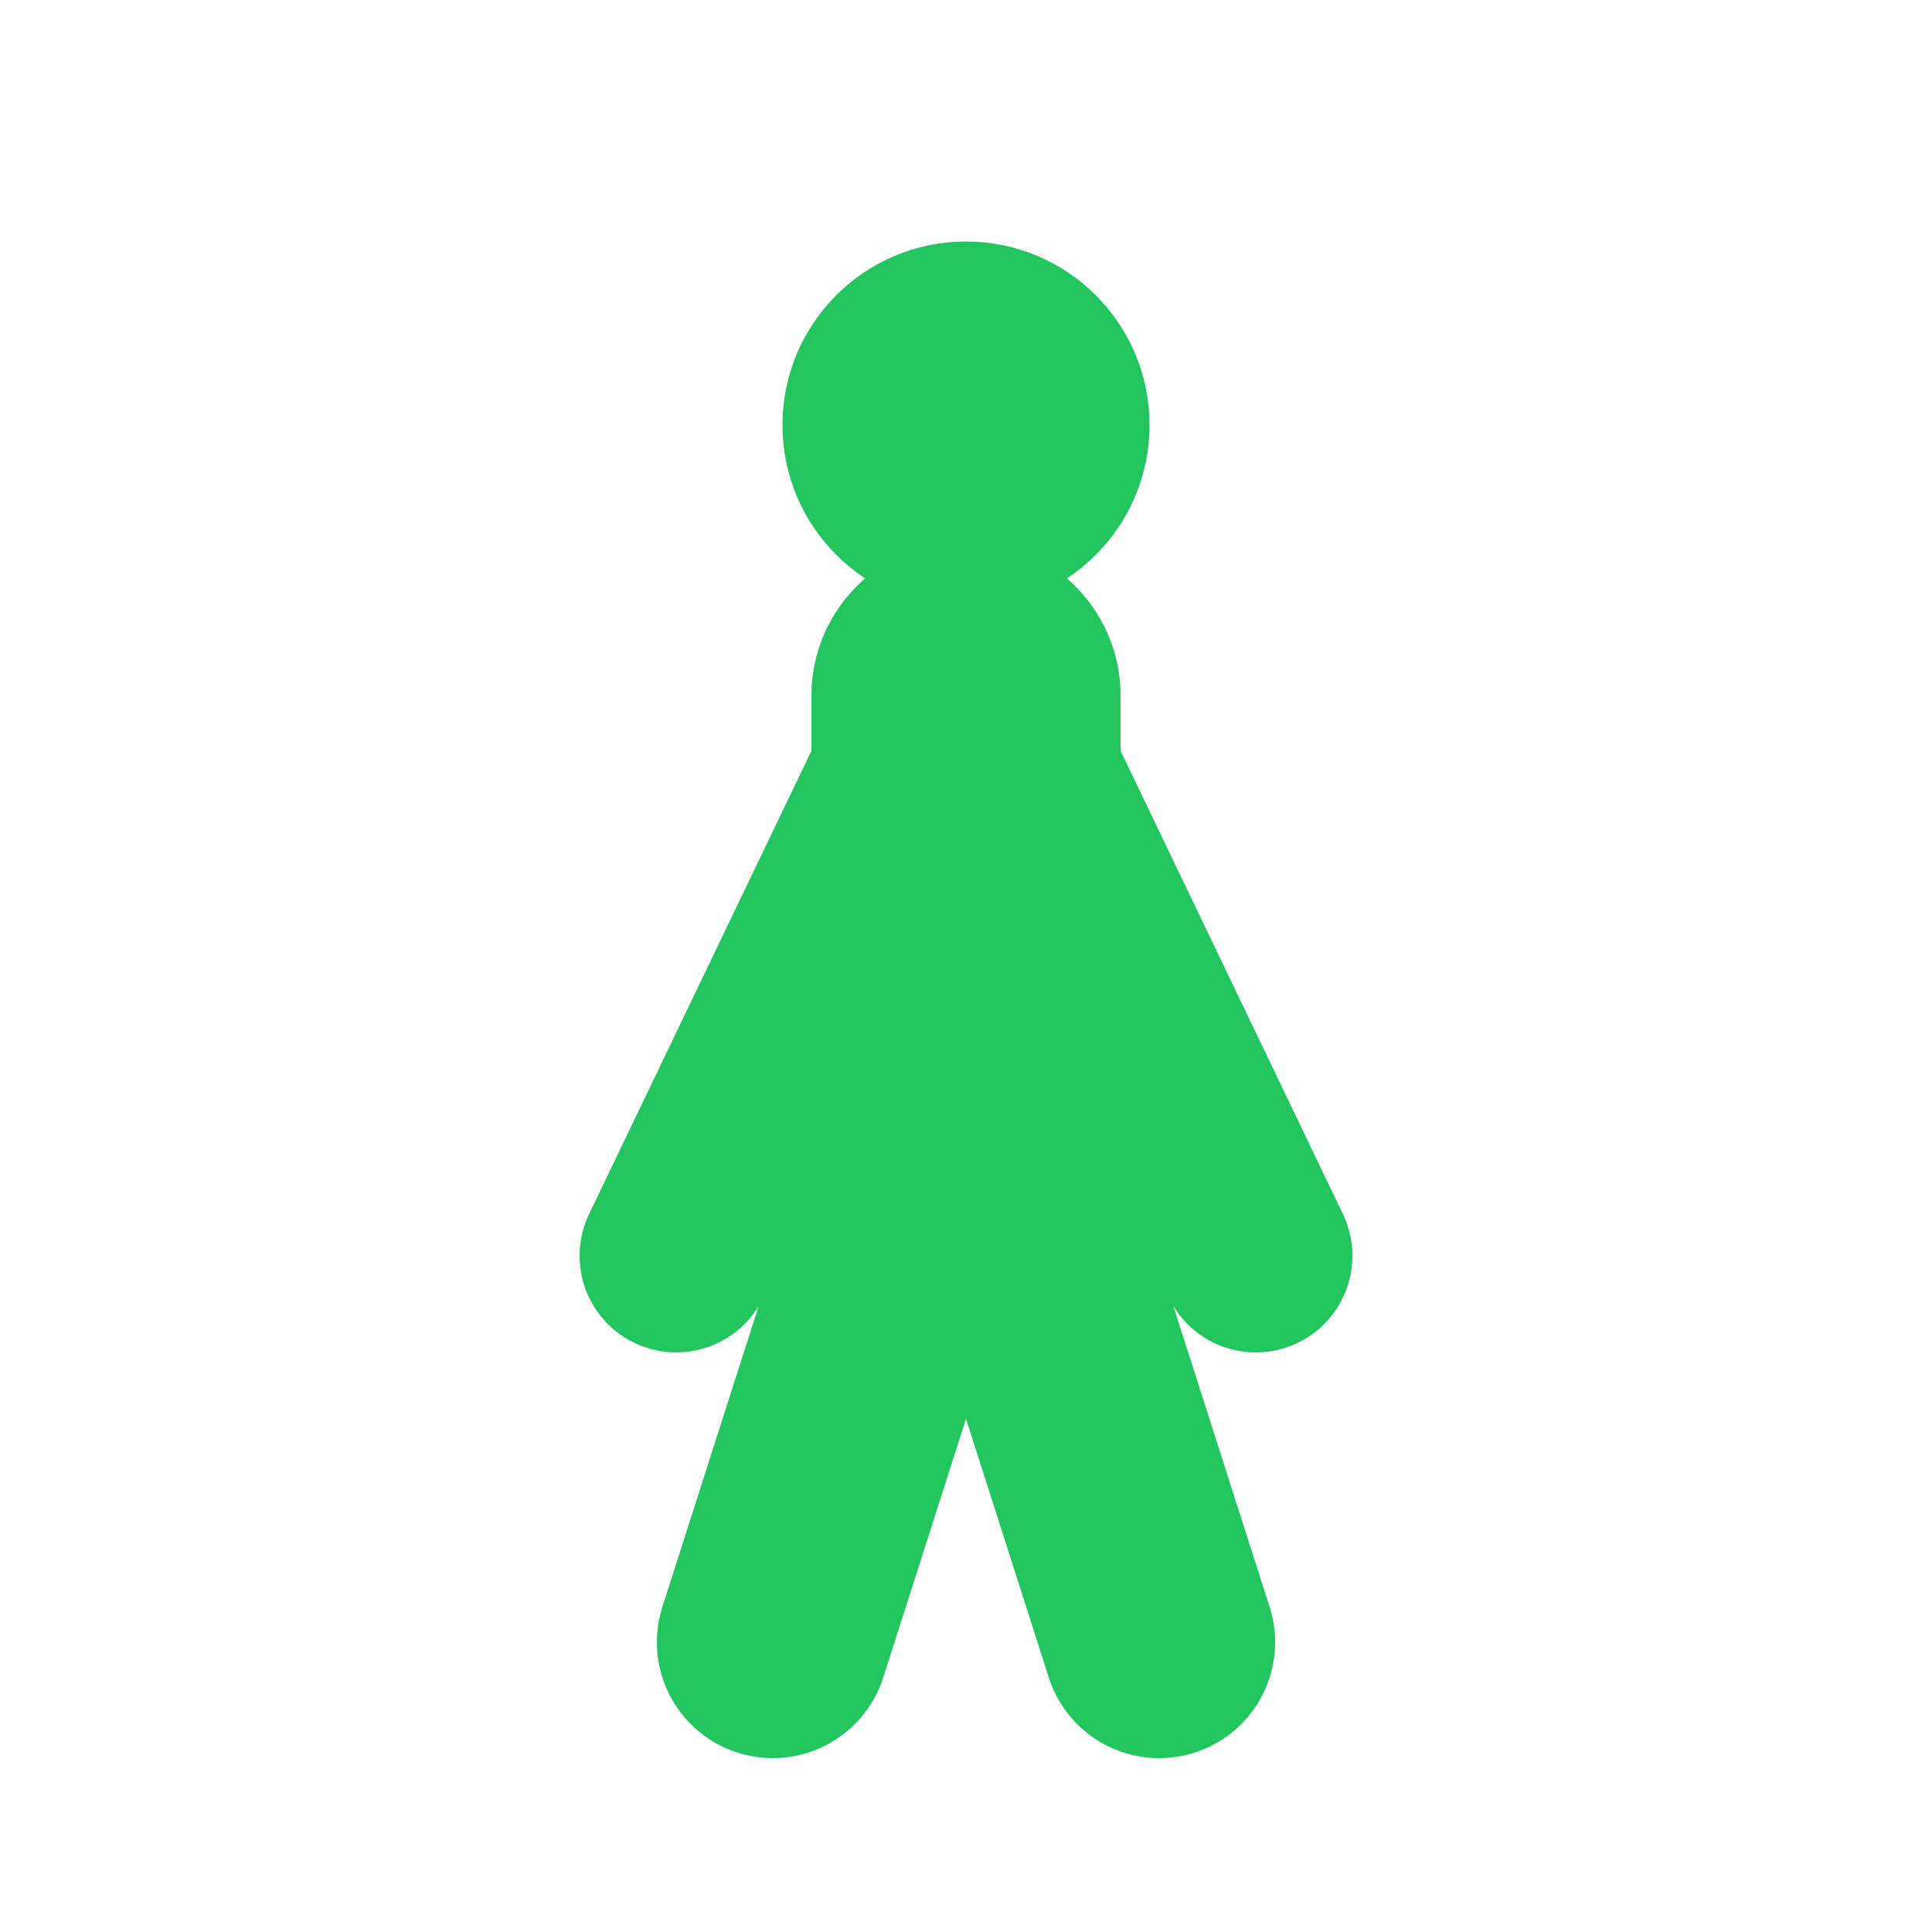
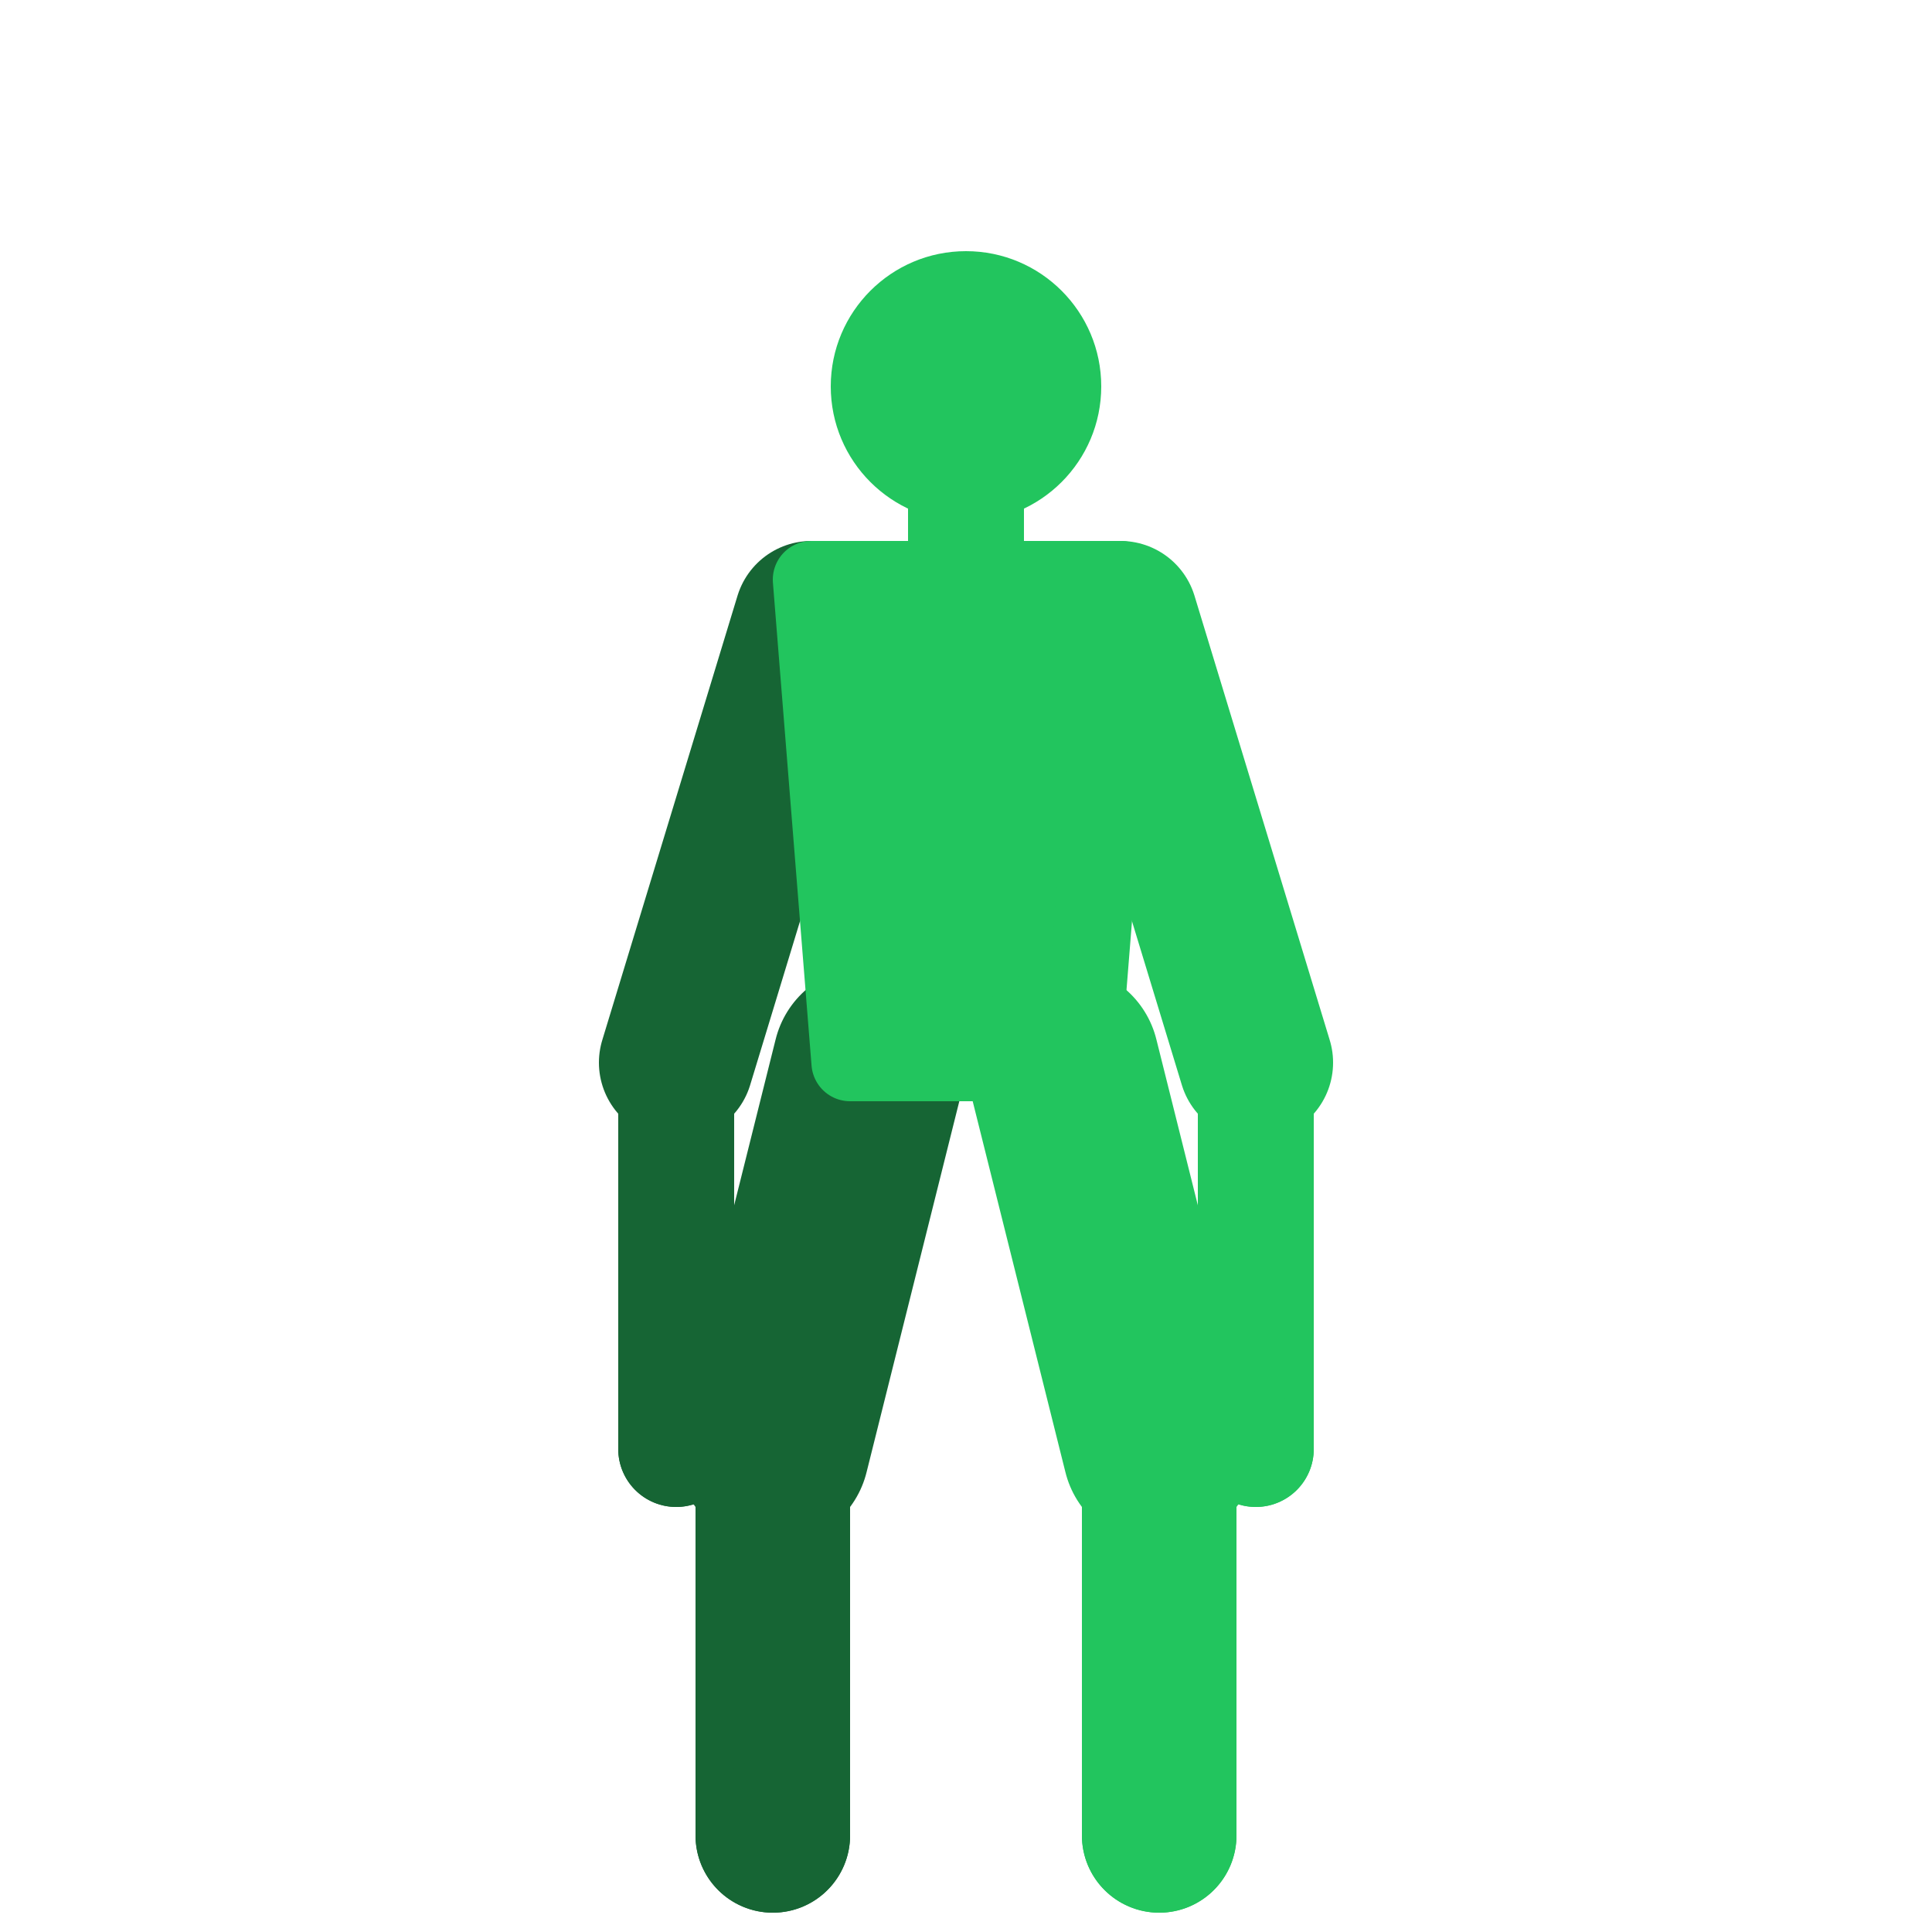
- <svg xmlns="http://www.w3.org/2000/svg" viewBox="0 0 100 100" style="color: #22c55e">
-   <g fill="currentColor" stroke="currentColor" stroke-linecap="round" stroke-linejoin="round">
-     <circle cx="50" cy="22" r="9" />
-     <line x1="50" y1="36" x2="50" y2="60" stroke-width="16" />
-     <path d="M47 40 L35 65 M53 40 L65 65" stroke-width="10" />
-     <path d="M48 60 L40 85 M52 60 L60 85" stroke-width="12" />
-   </g>
+ <svg xmlns="http://www.w3.org/2000/svg" viewBox="0 0 100 100">
+   <line x1="45" y1="55" x2="40" y2="75" stroke="#166534" stroke-width="10" stroke-linecap="round" />
+   <circle cx="40" cy="75" r="4.5" fill="#166534" />
+   <line x1="40" y1="75" x2="40" y2="95" stroke="#166534" stroke-width="8" stroke-linecap="round" />
+   <circle cx="40" cy="95" r="4" fill="#166534" />
+   <line x1="42" y1="32" x2="35" y2="55" stroke="#166534" stroke-width="8" stroke-linecap="round" />
+   <circle cx="35" cy="55" r="3.6" fill="#166534" />
+   <line x1="35" y1="55" x2="35" y2="75" stroke="#166534" stroke-width="6" stroke-linecap="round" />
+   <circle cx="35" cy="75" r="3" fill="#166534" />
+   <circle cx="50" cy="20" r="7" fill="#22c55e" />
+   <line x1="50" y1="20" x2="50" y2="30" stroke="#22c55e" stroke-width="6" />
+   <path d="M42 30 L58 30 L56 55 L44 55 Z" fill="#22c55e" stroke="#22c55e" stroke-width="4" stroke-linejoin="round" />
+   <line x1="55" y1="55" x2="60" y2="75" stroke="#22c55e" stroke-width="10" stroke-linecap="round" />
+   <circle cx="60" cy="75" r="4.5" fill="#22c55e" />
+   <line x1="60" y1="75" x2="60" y2="95" stroke="#22c55e" stroke-width="8" stroke-linecap="round" />
+   <circle cx="60" cy="95" r="4" fill="#22c55e" />
+   <line x1="58" y1="32" x2="65" y2="55" stroke="#22c55e" stroke-width="8" stroke-linecap="round" />
+   <circle cx="65" cy="55" r="3.6" fill="#22c55e" />
+   <line x1="65" y1="55" x2="65" y2="75" stroke="#22c55e" stroke-width="6" stroke-linecap="round" />
+   <circle cx="65" cy="75" r="3" fill="#22c55e" />
</svg>
